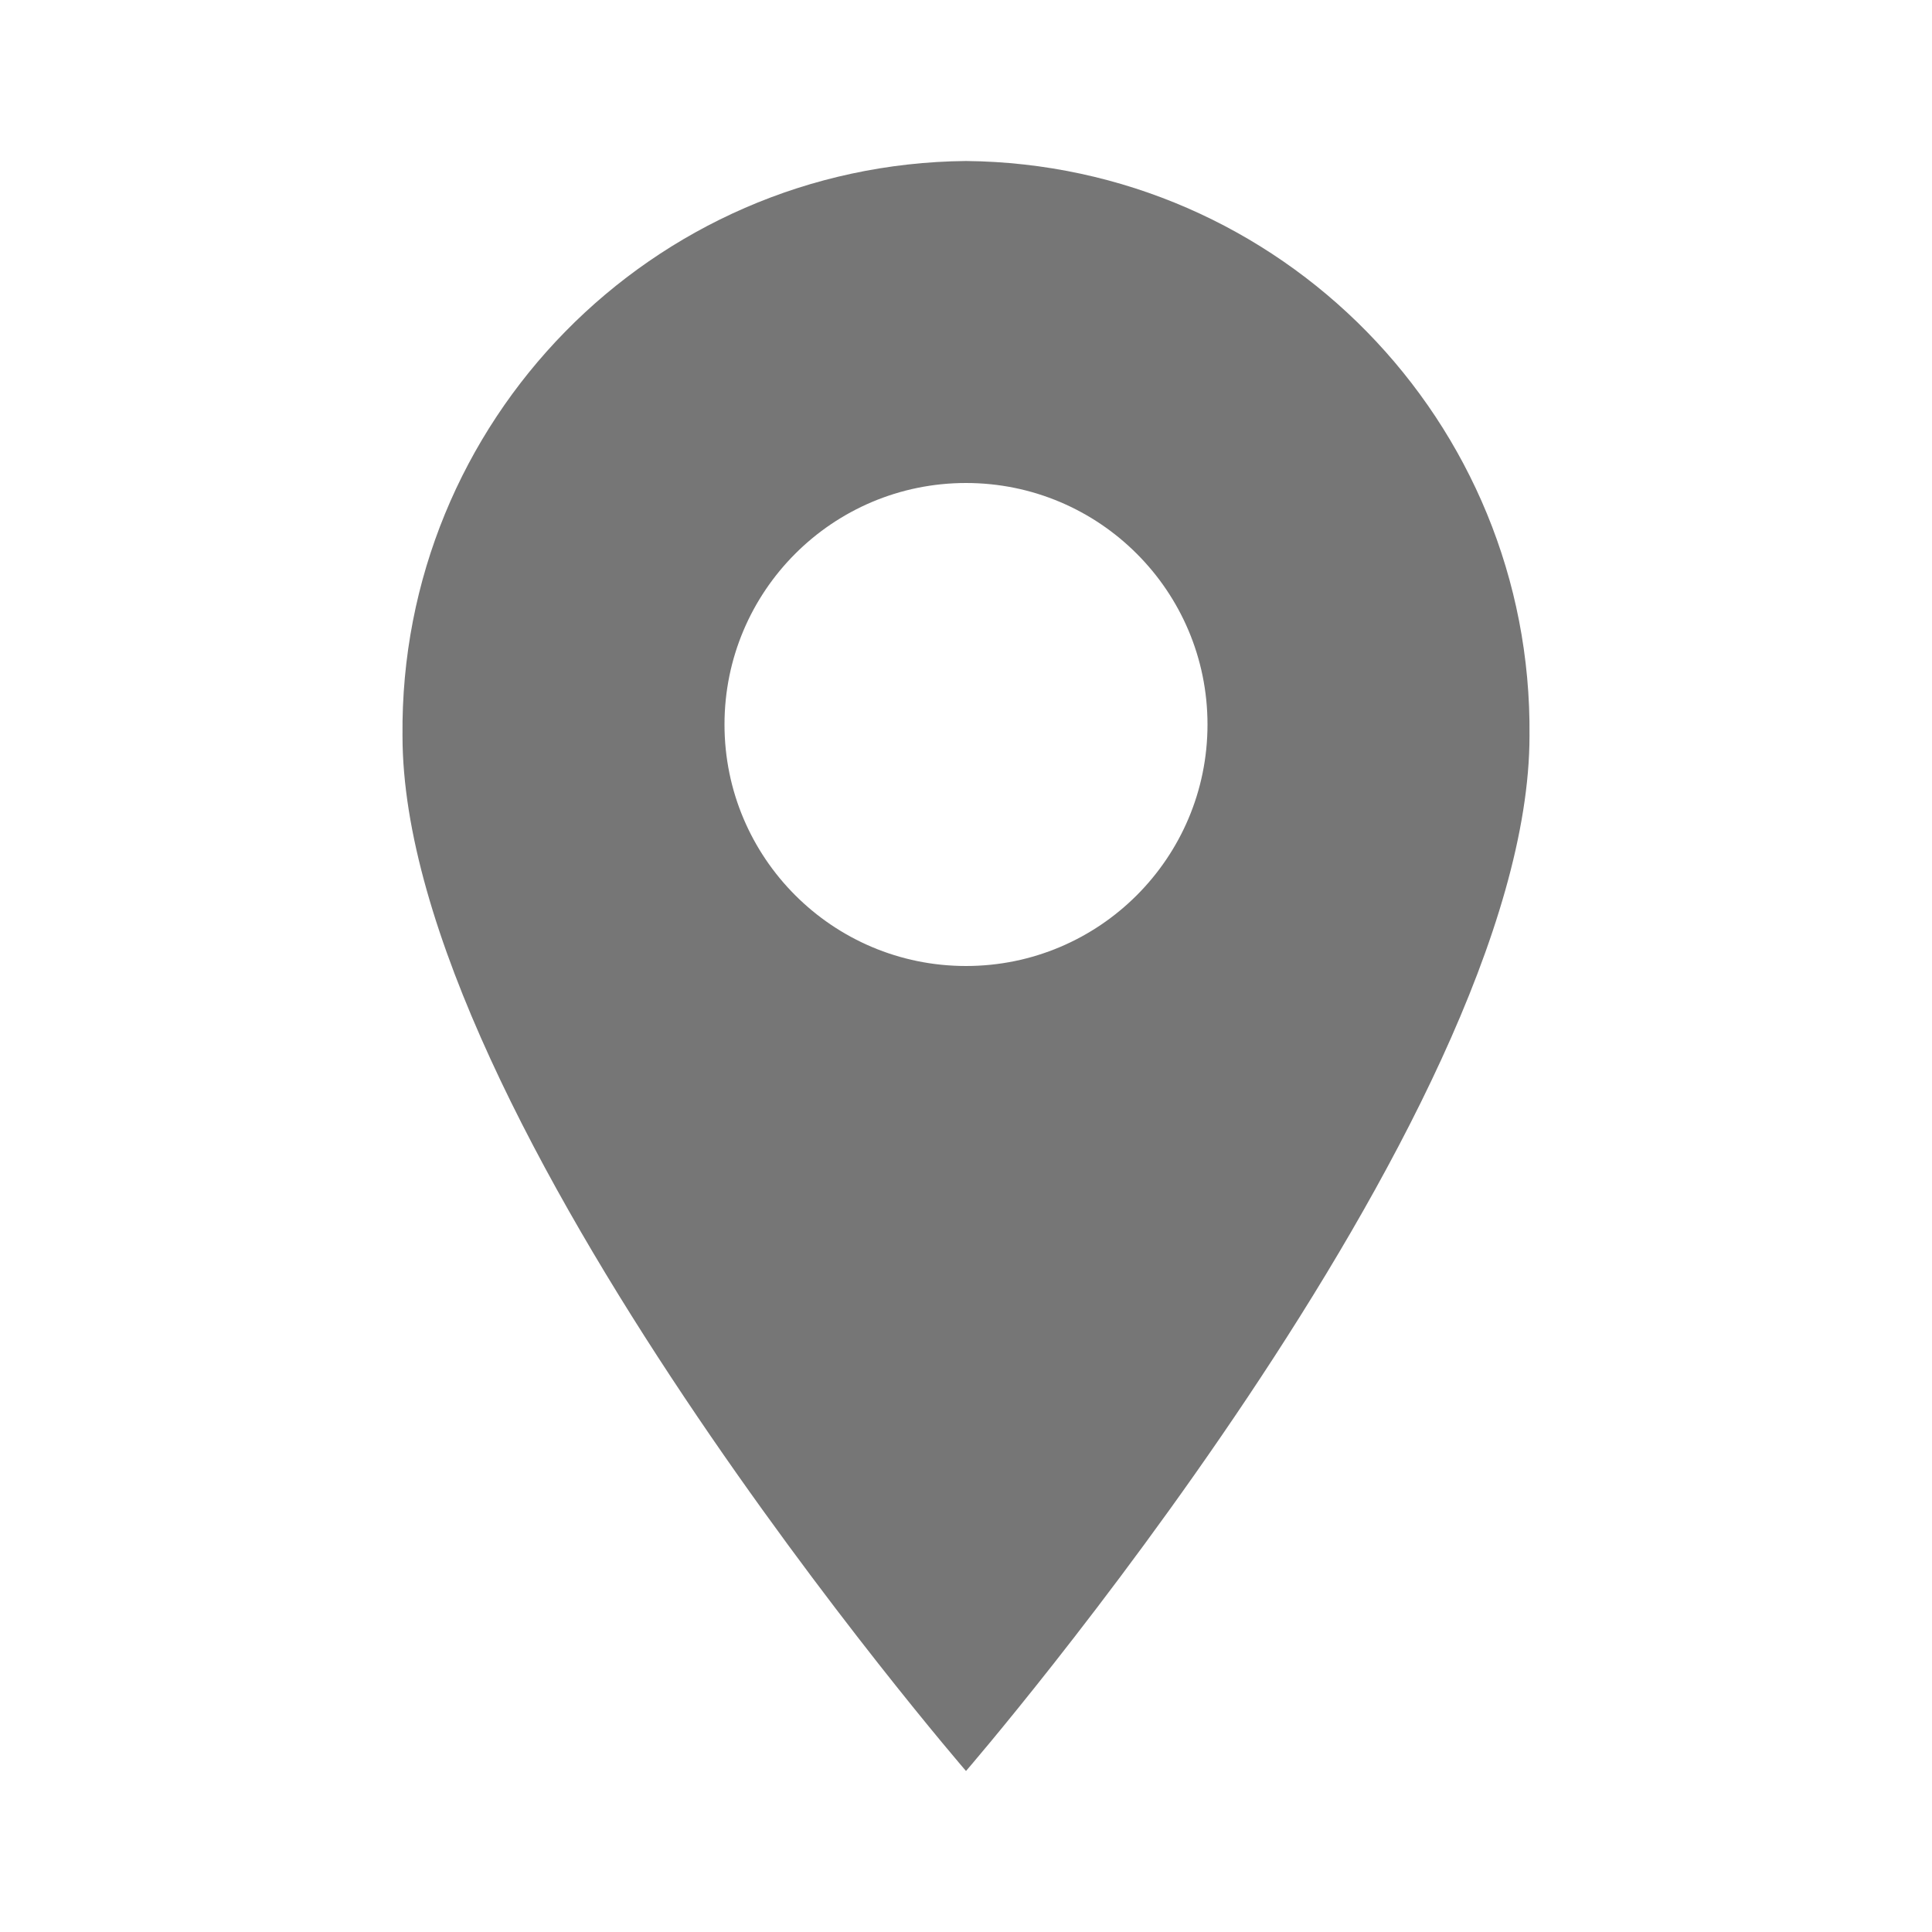
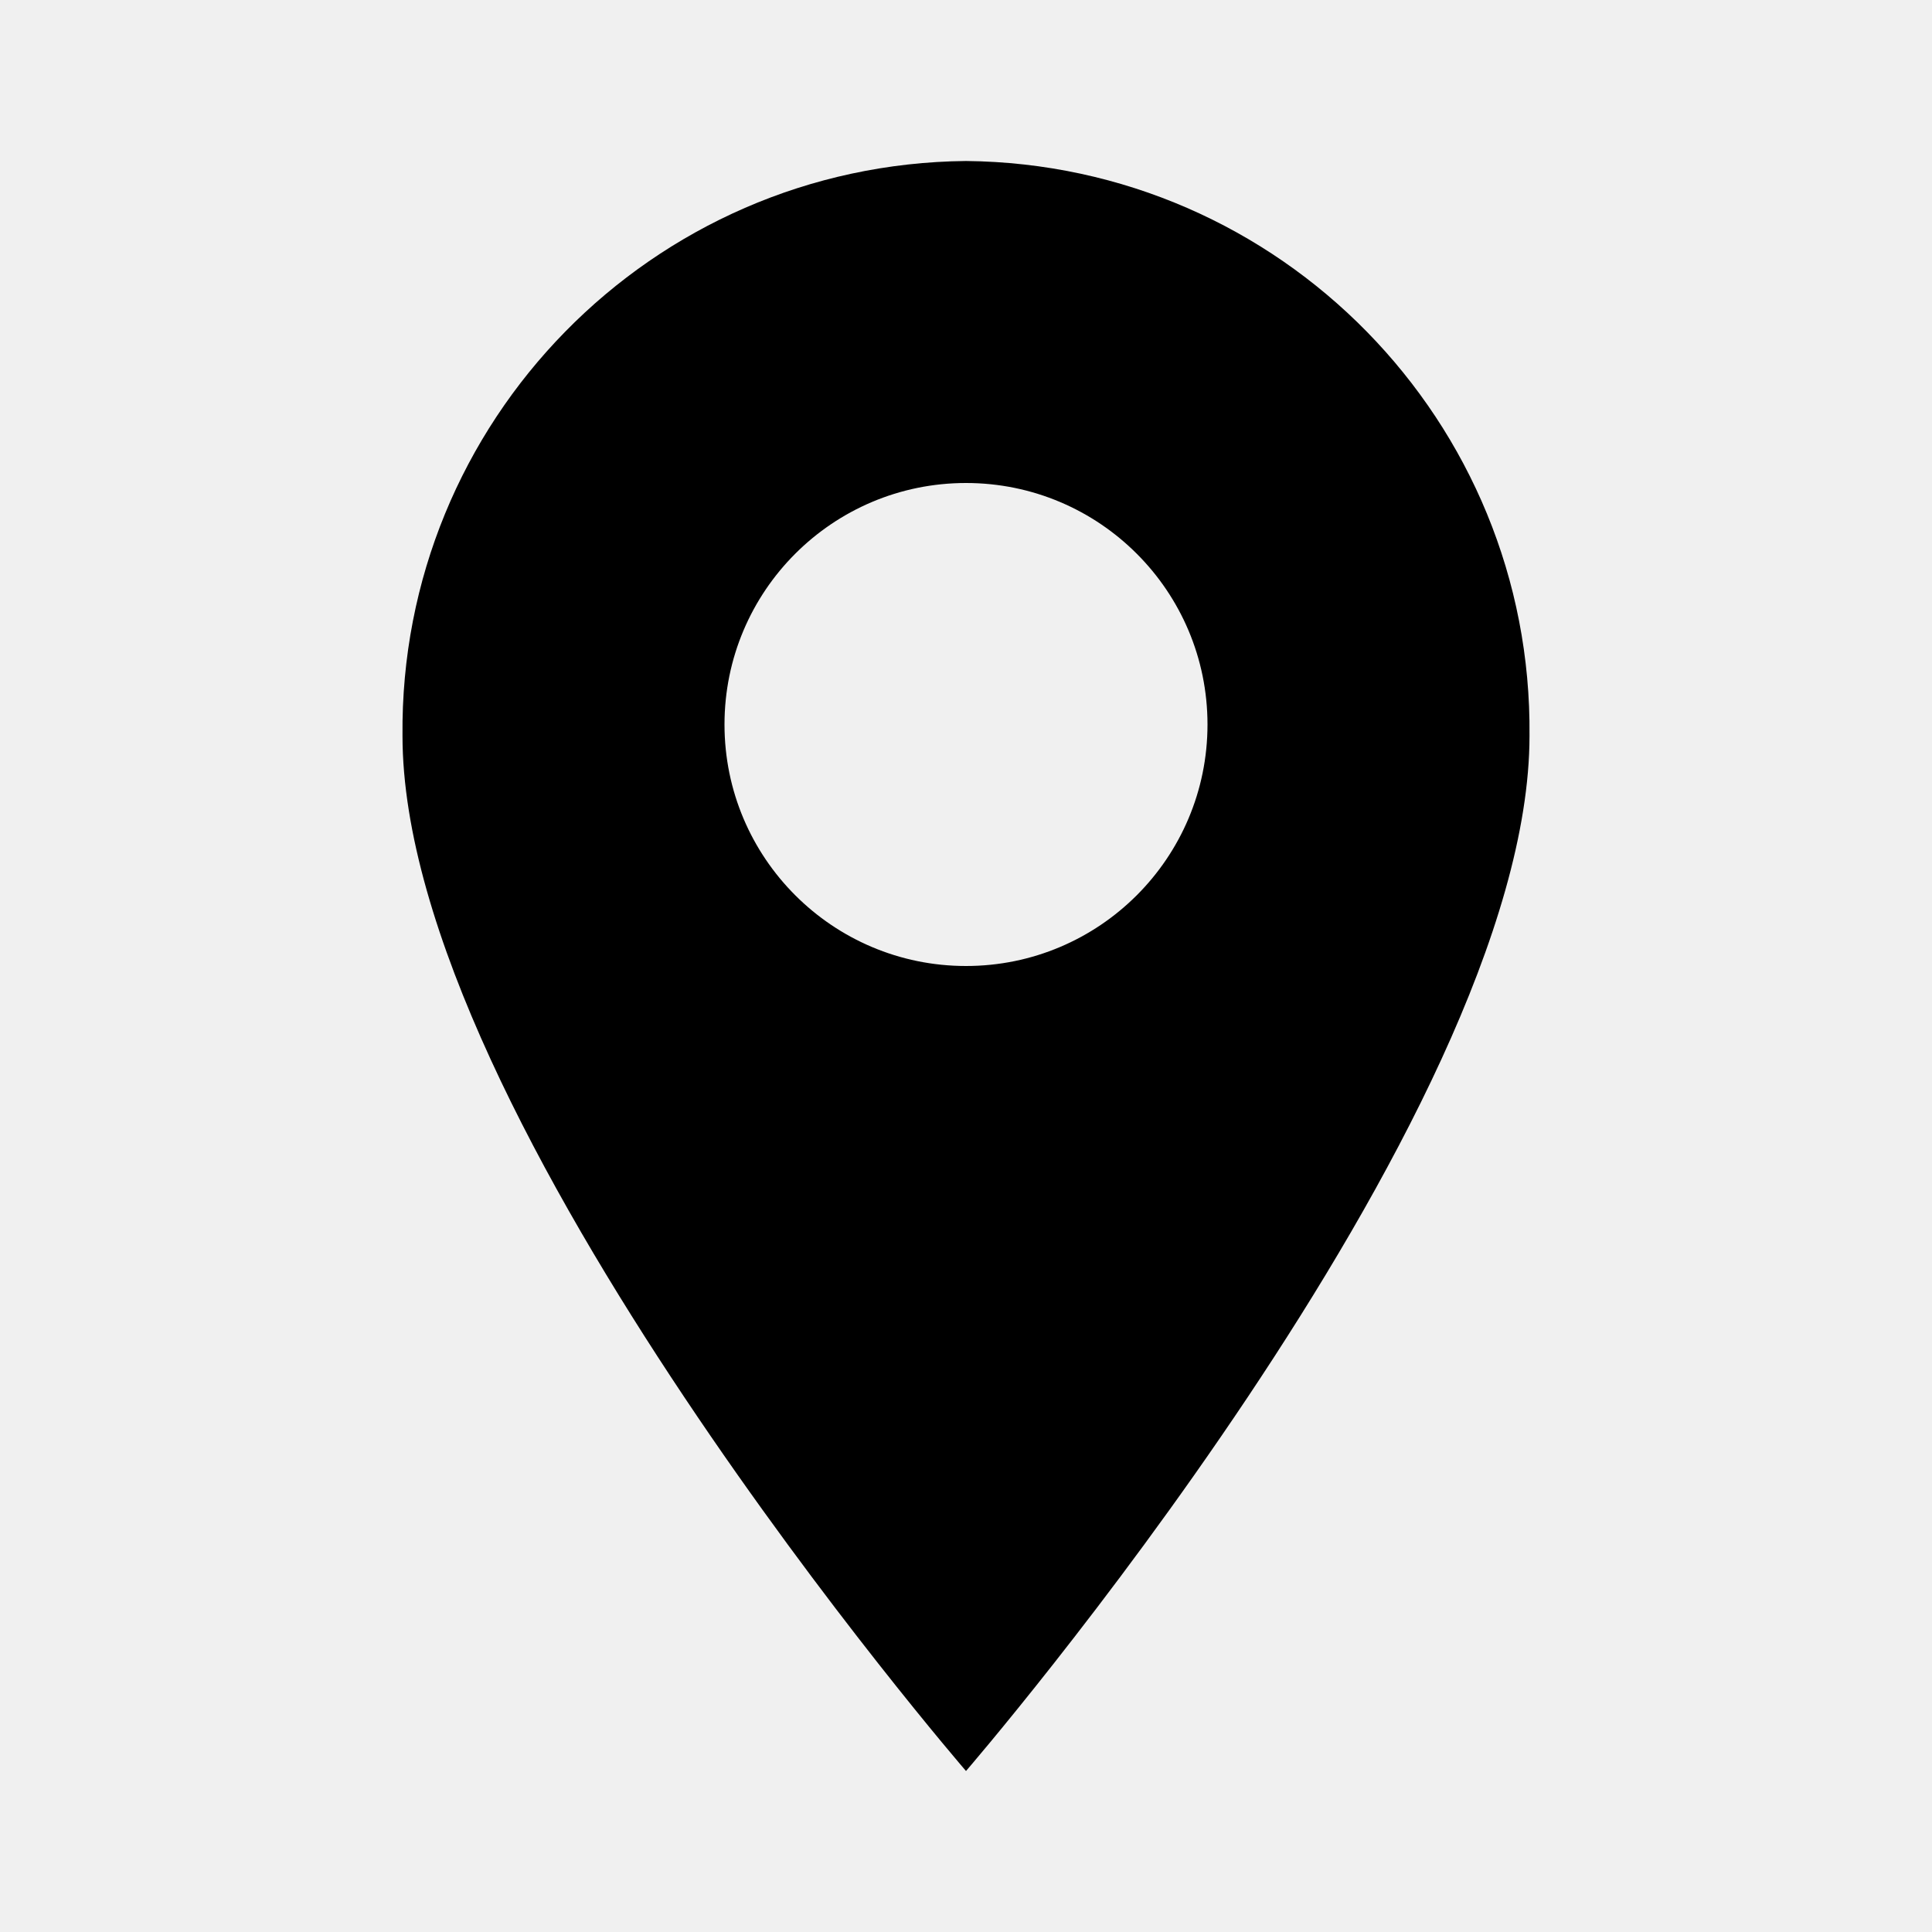
<svg xmlns="http://www.w3.org/2000/svg" width="24" height="24" viewBox="0 0 24 24">
-   <g id="bg">
-     <rect x="-120" y="-1020" width="1660" height="2000" fill="#fff" />
-   </g>
-   <g id="icons">
-     <path d="M12,2A7.07,7.07,0,0,0,5,9.14C5,13.9,12,22,12,22s7-8.1,7-12.86A7.07,7.07,0,0,0,12,2Zm0,10a3,3,0,1,1,3-3A3,3,0,0,1,12,12Z" fill="#767676" />
-   </g>
+   <path d="M12,2A7.07,7.07,0,0,0,5,9.14C5,13.9,12,22,12,22s7-8.1,7-12.86A7.07,7.07,0,0,0,12,2Zm0,10a3,3,0,1,1,3-3A3,3,0,0,1,12,12Z" fill="currentColor" />
</svg>
